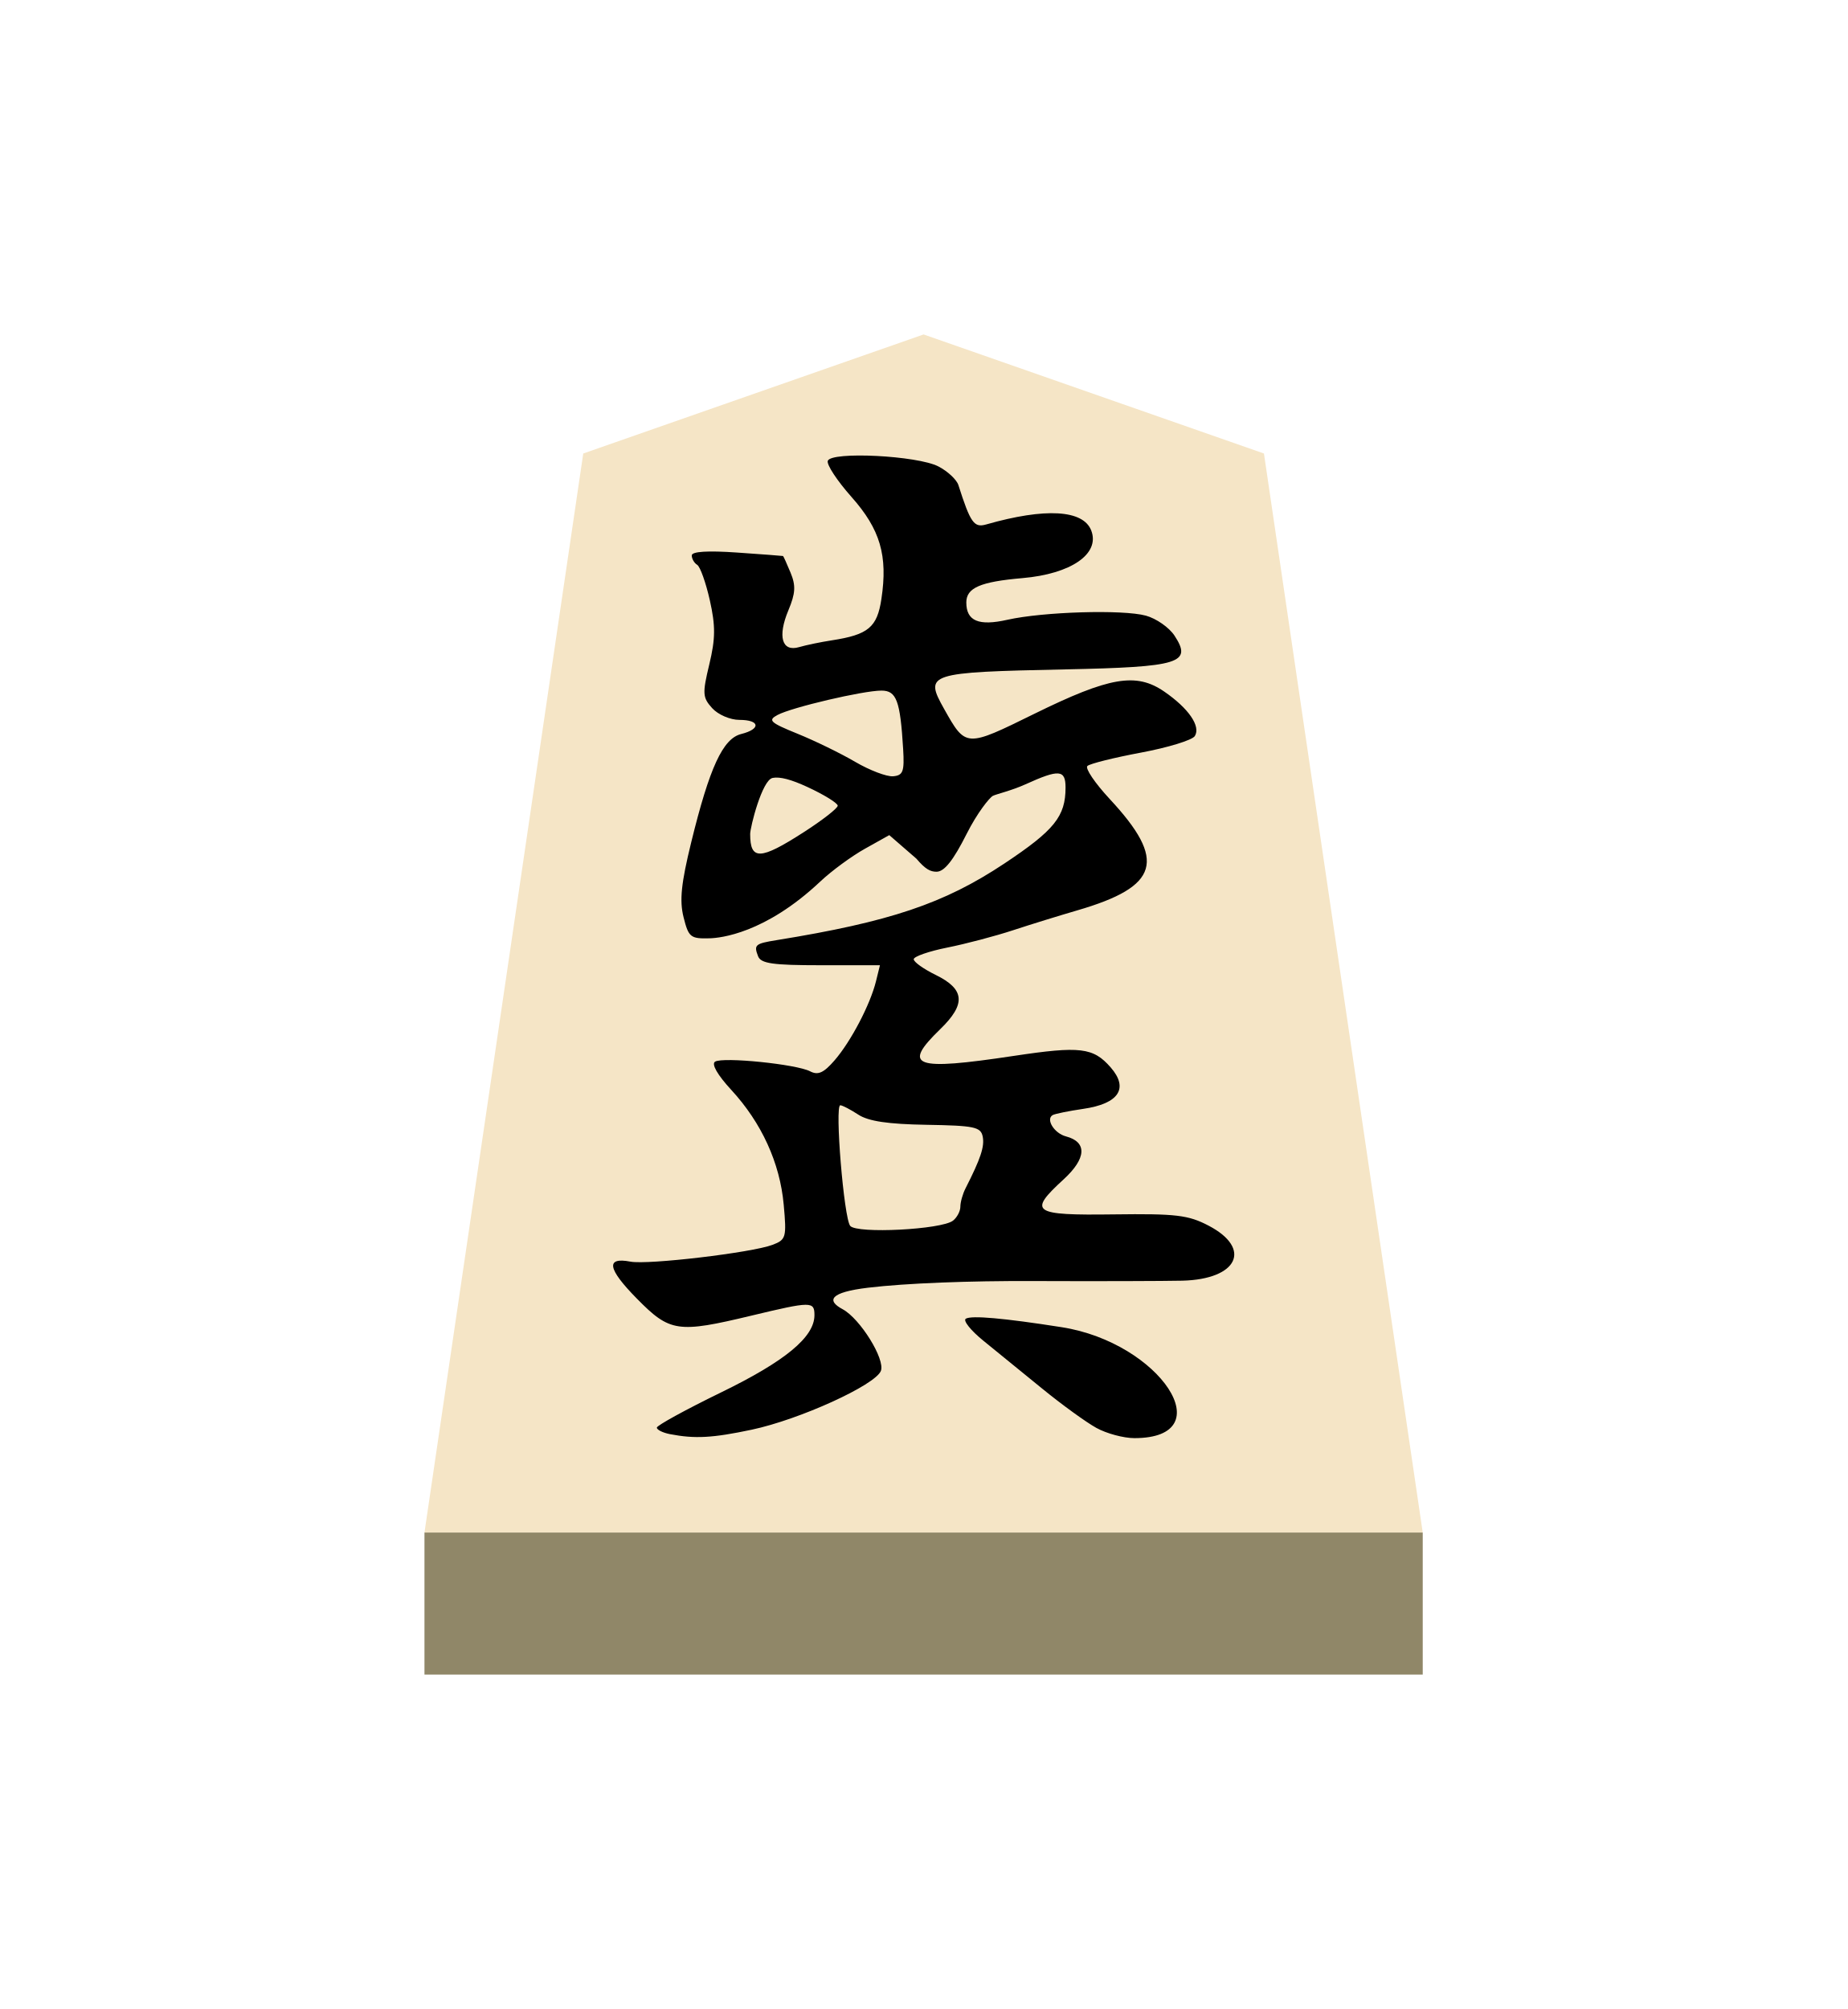
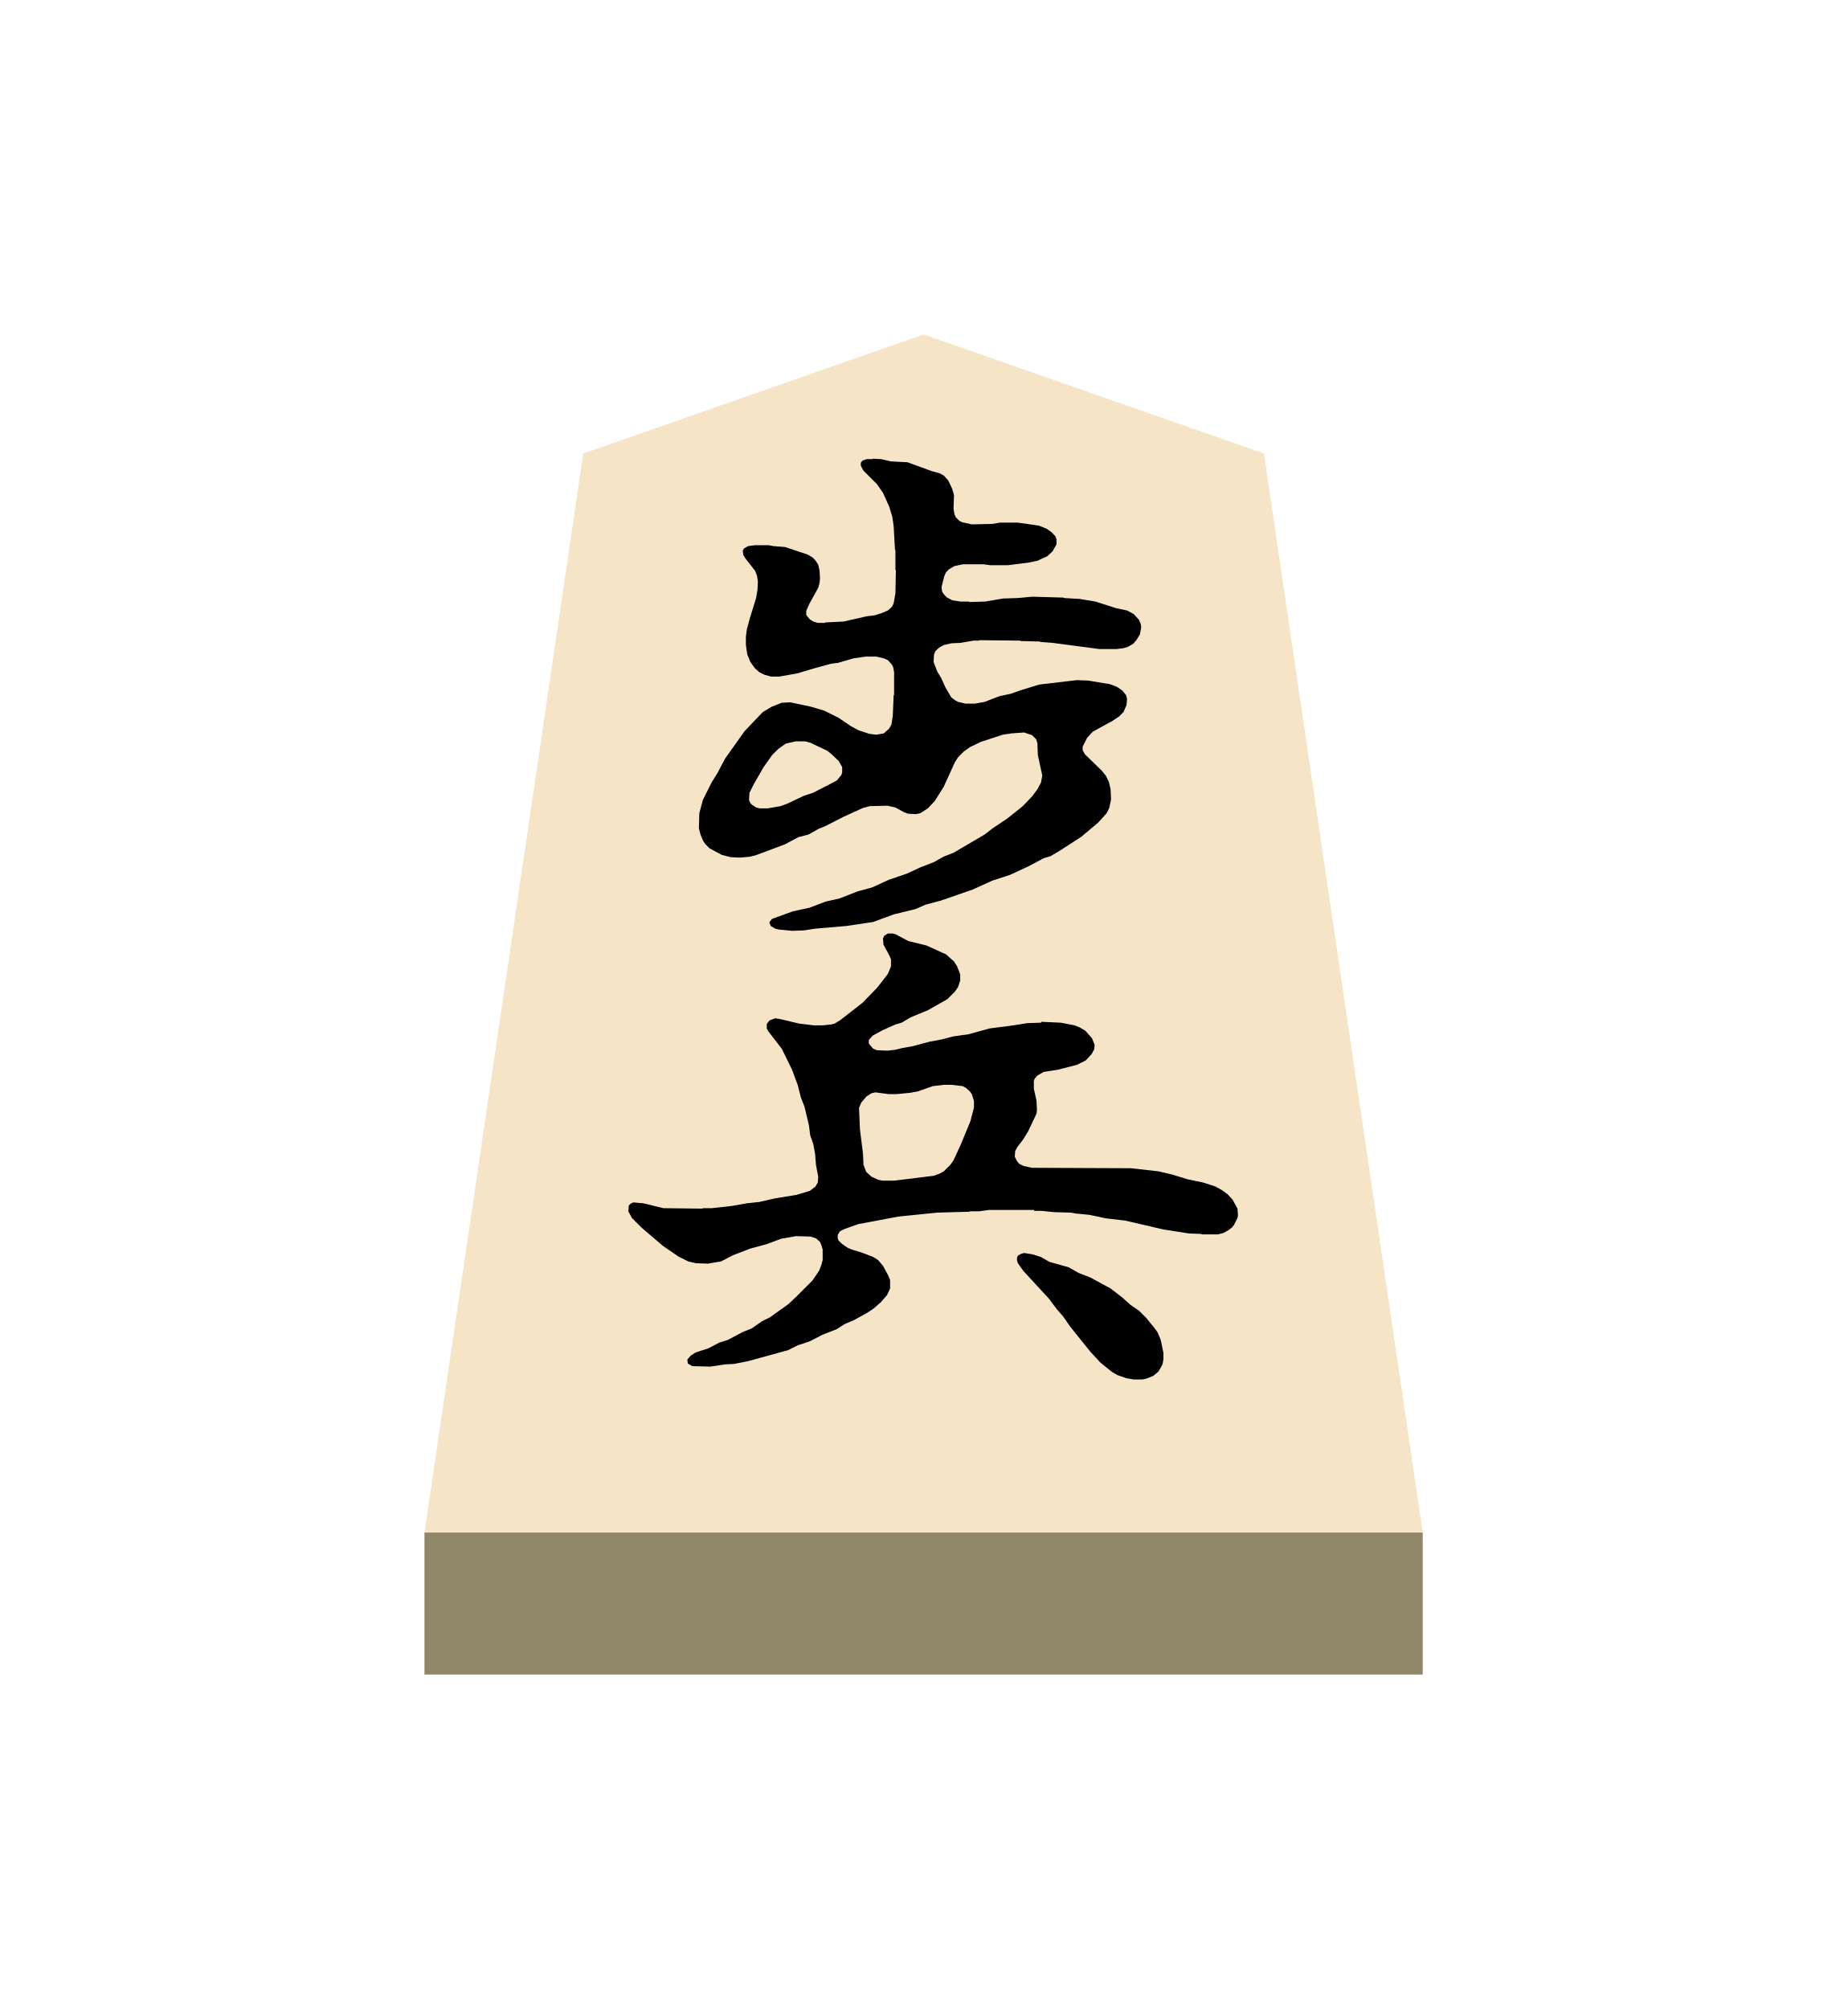
<svg xmlns="http://www.w3.org/2000/svg" viewBox="-1.542 -1.677 41.634 45.274" version="1.1" id="svg1" xml:space="preserve">
  <defs id="defs1" />
  <g id="layer1" transform="matrix(0.783972,0,0,1,-63.04206,-167.14)">
    <path style="fill:#f5e5c6;fill-opacity:1;fill-rule:evenodd;stroke:none;stroke-width:0.354;stroke-linecap:round;stroke-linejoin:round;paint-order:stroke fill markers" d="m 105,173 9.785,2.683 L 119.35,200 H 90.65 l 4.565,-24.317 z" id="path13" />
    <path style="display:inline;fill:#908768;fill-opacity:1;fill-rule:evenodd;stroke:none;stroke-width:0.386;stroke-linecap:round;stroke-linejoin:round;stroke-dasharray:none;stroke-opacity:1;paint-order:stroke fill markers" d="m 90.65,200 -3e-6,3.2 H 119.35 V 200 Z" id="path45" />
-     <path id="path1-0" style="fill:#000000;stroke-width:0.562" d="m 103.643,175.738 c -0.707,-0.028 -1.351,0.002 -1.398,0.111 -0.037,0.084 0.27,0.449 0.681,0.812 0.828,0.731 1.049,1.321 0.861,2.3 -0.122,0.639 -0.376,0.805 -1.423,0.932 -0.323,0.039 -0.747,0.108 -0.942,0.153 -0.496,0.114 -0.626,-0.236 -0.309,-0.83 0.204,-0.383 0.217,-0.555 0.062,-0.848 -0.107,-0.202 -0.204,-0.371 -0.216,-0.375 -0.012,-0.004 -0.607,-0.039 -1.323,-0.078 -0.844,-0.046 -1.301,-0.024 -1.301,0.065 0,0.075 0.07,0.171 0.156,0.212 0.086,0.042 0.249,0.401 0.363,0.798 0.166,0.581 0.163,0.863 -0.015,1.445 -0.202,0.658 -0.194,0.747 0.083,0.987 0.169,0.146 0.517,0.264 0.782,0.264 0.594,0 0.626,0.206 0.05,0.319 -0.525,0.103 -0.908,0.754 -1.435,2.44 -0.289,0.924 -0.34,1.312 -0.22,1.688 0.145,0.454 0.199,0.487 0.757,0.475 0.291,-0.007 1.583,-0.104 3.173,-1.279 0.323,-0.239 0.902,-0.572 1.286,-0.74 l 0.698,-0.306 0.779,0.53 c 0.26,0.24 0.403,0.295 0.579,0.295 0.225,0 0.481,-0.253 0.868,-0.855 0.302,-0.47 0.653,-0.814 0.753,-0.855 0.092,-0.038 0.534,-0.117 0.937,-0.26 0.966,-0.344 1.152,-0.332 1.152,0.072 0,0.652 -0.32,0.963 -1.763,1.715 -1.732,0.902 -3.289,1.312 -6.547,1.725 -0.615,0.078 -0.656,0.106 -0.53,0.362 0.081,0.165 0.422,0.203 1.802,0.203 h 1.702 l -0.114,0.362 c -0.165,0.525 -0.722,1.358 -1.191,1.782 -0.312,0.282 -0.475,0.34 -0.702,0.247 -0.393,-0.161 -2.504,-0.329 -2.733,-0.218 -0.111,0.054 0.069,0.299 0.464,0.635 0.874,0.743 1.4,1.646 1.509,2.586 0.086,0.741 0.068,0.791 -0.321,0.907 -0.594,0.177 -3.58,0.454 -4.083,0.379 -0.722,-0.108 -0.663,0.16 0.184,0.834 0.948,0.755 1.173,0.781 3.289,0.383 1.725,-0.324 1.815,-0.325 1.815,-0.011 0,0.493 -0.837,1.036 -2.685,1.741 -1.014,0.387 -1.844,0.744 -1.846,0.793 -9.34e-4,0.049 0.168,0.115 0.376,0.147 0.72,0.109 1.223,0.087 2.351,-0.1 1.379,-0.229 3.557,-1.007 3.714,-1.326 0.128,-0.262 -0.598,-1.178 -1.1,-1.389 -0.475,-0.199 -0.362,-0.382 0.732,-0.485 1.094,-0.102 2.907,-0.156 4.754,-0.15 1.847,0.006 3.772,9.4e-4 4.279,-0.008 1.595,-0.031 2.018,-0.723 0.757,-1.24 -0.585,-0.24 -0.935,-0.272 -2.728,-0.254 -2.341,0.024 -2.472,-0.048 -1.441,-0.789 0.658,-0.473 0.683,-0.842 0.067,-0.969 -0.336,-0.069 -0.588,-0.387 -0.381,-0.48 0.065,-0.029 0.46,-0.092 0.878,-0.14 1.023,-0.116 1.315,-0.461 0.791,-0.933 -0.502,-0.451 -0.876,-0.486 -2.784,-0.261 -2.878,0.34 -3.227,0.241 -2.118,-0.602 0.745,-0.566 0.709,-0.901 -0.132,-1.223 -0.346,-0.133 -0.63,-0.291 -0.63,-0.353 0,-0.061 0.434,-0.18 0.965,-0.263 0.531,-0.083 1.381,-0.259 1.889,-0.39 0.508,-0.131 1.339,-0.332 1.847,-0.448 2.361,-0.539 2.579,-1.123 0.935,-2.509 -0.424,-0.357 -0.714,-0.693 -0.643,-0.745 0.07,-0.052 0.765,-0.188 1.543,-0.302 0.778,-0.114 1.474,-0.281 1.546,-0.373 0.175,-0.221 -0.179,-0.624 -0.88,-1.002 -0.807,-0.435 -1.573,-0.332 -3.734,0.501 -1.975,0.762 -1.969,0.762 -2.595,-0.111 -0.574,-0.801 -0.481,-0.825 3.486,-0.89 3.298,-0.054 3.656,-0.141 3.138,-0.761 -0.153,-0.183 -0.524,-0.386 -0.823,-0.45 -0.663,-0.142 -2.953,-0.088 -3.981,0.093 -0.825,0.146 -1.181,0.028 -1.181,-0.39 0,-0.33 0.402,-0.467 1.615,-0.549 1.4,-0.095 2.234,-0.547 1.977,-1.072 -0.229,-0.468 -1.322,-0.518 -3.021,-0.137 -0.349,0.078 -0.451,-0.034 -0.799,-0.888 -0.05,-0.123 -0.308,-0.311 -0.573,-0.419 -0.303,-0.123 -1.074,-0.209 -1.781,-0.237 z m 0.145,5.288 c 0.433,0 0.54,0.227 0.624,1.316 0.039,0.509 -0.002,0.595 -0.288,0.615 -0.183,0.012 -0.673,-0.134 -1.088,-0.324 -0.415,-0.191 -1.161,-0.476 -1.658,-0.634 -0.795,-0.253 -0.864,-0.304 -0.577,-0.424 0.41,-0.172 2.461,-0.549 2.988,-0.549 z m -3.131,1.968 c 0.212,-0.033 0.539,0.036 1.002,0.204 0.48,0.174 0.872,0.364 0.872,0.422 -5.1e-4,0.058 -0.441,0.327 -0.979,0.598 -1.248,0.63 -1.538,0.638 -1.538,0.041 0,-0.157 0.343,-1.217 0.643,-1.264 z m 1.948,7.377 c 0.059,0 0.291,0.095 0.516,0.21 0.291,0.15 0.858,0.216 1.964,0.23 1.377,0.018 1.561,0.048 1.615,0.268 0.055,0.224 -0.059,0.493 -0.495,1.165 -0.082,0.126 -0.148,0.311 -0.148,0.412 0,0.101 -0.094,0.242 -0.21,0.314 -0.324,0.203 -2.766,0.301 -2.957,0.119 -0.182,-0.173 -0.449,-2.718 -0.285,-2.718 z m 4.419,4.799 c -0.46,-0.032 -0.73,-0.028 -0.811,0.011 -0.085,0.041 0.141,0.264 0.504,0.495 0.363,0.231 1.123,0.716 1.689,1.078 0.566,0.362 1.269,0.762 1.562,0.888 0.293,0.127 0.784,0.23 1.092,0.23 2.548,0 0.749,-2.151 -2.091,-2.5 -0.837,-0.103 -1.485,-0.17 -1.945,-0.202 z" />
  </g>
+   <path id="minase-traced" style="fill:#000000;fill-rule:evenodd" d="M21.40,26.62 21.38,26.67 21.38,26.73 21.40,26.79 21.52,26.96 22.10,27.59 22.28,27.83 22.42,27.99 22.58,28.22 23.03,28.78 23.26,29.03 23.52,29.24 23.64,29.31 23.84,29.38 24.01,29.41 24.21,29.41 24.30,29.39 24.45,29.33 24.57,29.23 24.66,29.07 24.68,28.96 24.68,28.81 24.62,28.52 24.55,28.35 24.47,28.24 24.29,28.02 24.13,27.86 23.94,27.73 23.75,27.56 23.49,27.36 23.03,27.11 22.77,27.01 22.54,26.88 22.11,26.76 21.92,26.65 21.73,26.59 21.54,26.56 21.47,26.58ZM26.35,25.56 26.24,25.36 26.13,25.24 26.01,25.15 25.85,25.06 25.57,24.97 25.23,24.90 24.87,24.79 24.57,24.72 23.95,24.65 21.72,24.64 21.53,24.60 21.43,24.55 21.38,24.49 21.33,24.39 21.34,24.26 21.39,24.17 21.52,24.00 21.63,23.82 21.82,23.42 21.83,23.33 21.82,23.13 21.76,22.86 21.76,22.68 21.78,22.63 21.84,22.56 21.98,22.48 22.30,22.43 22.73,22.32 22.93,22.22 23.06,22.08 23.12,21.97 23.13,21.87 23.07,21.72 22.92,21.55 22.80,21.48 22.68,21.43 22.37,21.37 21.93,21.35 21.92,21.37 21.61,21.38 21.30,21.43 20.76,21.50 20.29,21.63 19.94,21.68 19.67,21.75 19.40,21.80 19.03,21.90 18.80,21.94 18.64,21.98 18.46,22.00 18.22,21.99 18.13,21.95 18.04,21.84 18.04,21.76 18.13,21.66 18.35,21.54 18.64,21.41 18.78,21.37 18.98,21.25 19.37,21.09 19.81,20.84 19.98,20.67 20.05,20.57 20.10,20.42 20.10,20.28 20.03,20.10 19.96,19.99 19.78,19.83 19.34,19.63 18.93,19.53 18.65,19.38 18.58,19.36 18.47,19.36 18.39,19.41 18.36,19.47 18.37,19.61 18.50,19.85 18.54,19.94 18.54,20.10 18.47,20.27 18.23,20.58 17.90,20.92 17.40,21.31 17.27,21.39 17.19,21.41 17.00,21.43 16.80,21.43 16.47,21.39 16.05,21.29 15.93,21.27 15.80,21.32 15.74,21.40 15.74,21.50 15.78,21.57 16.08,21.96 16.31,22.43 16.44,22.78 16.51,23.06 16.59,23.26 16.69,23.68 16.72,23.91 16.79,24.11 16.83,24.33 16.85,24.58 16.90,24.84 16.89,24.97 16.84,25.06 16.71,25.16 16.41,25.25 15.92,25.33 15.57,25.41 15.29,25.44 14.95,25.50 14.50,25.55 14.30,25.55 14.29,25.56 13.41,25.55 12.96,25.44 12.73,25.42 12.67,25.45 12.63,25.49 12.62,25.62 12.70,25.77 12.92,25.99 13.40,26.40 13.75,26.64 13.97,26.75 14.14,26.79 14.41,26.80 14.71,26.75 14.98,26.61 15.37,26.46 15.74,26.36 16.06,26.24 16.40,26.18 16.73,26.19 16.85,26.23 16.94,26.31 16.97,26.38 17.00,26.48 17.00,26.72 16.97,26.83 16.92,26.96 16.77,27.18 16.41,27.54 16.23,27.71 15.81,28.01 15.63,28.10 15.40,28.26 15.20,28.34 14.86,28.52 14.67,28.58 14.42,28.71 14.14,28.80 14.03,28.87 13.95,28.96 13.96,29.05 14.06,29.11 14.47,29.12 14.80,29.07 15.00,29.06 15.31,29.00 16.22,28.75 16.44,28.64 16.71,28.55 17.00,28.40 17.31,28.28 17.50,28.16 17.71,28.07 18.00,27.91 18.15,27.81 18.31,27.67 18.45,27.51 18.52,27.36 18.52,27.17 18.48,27.07 18.36,26.85 18.25,26.72 18.14,26.65 17.88,26.55 17.65,26.48 17.56,26.44 17.43,26.35 17.36,26.28 17.34,26.23 17.34,26.15 17.39,26.07 17.49,26.02 17.80,25.91 18.70,25.74 19.58,25.65 20.31,25.63 20.32,25.62 20.53,25.62 20.75,25.59 21.76,25.59 21.77,25.61 21.93,25.61 22.22,25.64 22.59,25.65 22.70,25.67 23.01,25.70 23.39,25.78 23.82,25.83 24.68,26.03 25.26,26.12 25.53,26.13 25.54,26.14 25.91,26.14 26.03,26.11 26.14,26.05 26.23,25.98 26.27,25.93 26.35,25.77 26.36,25.71ZM20.32,22.92 20.36,22.98 20.41,23.13 20.41,23.28 20.33,23.59 20.12,24.10 19.95,24.47 19.88,24.57 19.73,24.72 19.64,24.77 19.50,24.82 18.61,24.93 18.35,24.93 18.25,24.91 18.10,24.84 17.98,24.73 17.92,24.57 17.91,24.33 17.84,23.77 17.82,23.29 17.87,23.17 17.99,23.03 18.10,22.96 18.19,22.94 18.49,22.98 18.66,22.98 18.97,22.95 19.14,22.92 19.48,22.80 19.74,22.77 19.91,22.77 20.16,22.80 20.23,22.84ZM22.15,10.31 22.05,10.24 21.88,10.17 21.61,10.13 21.39,10.10 21.00,10.10 20.82,10.13 20.36,10.14 20.14,10.09 20.08,10.06 20.00,9.98 19.97,9.91 19.95,9.78 19.96,9.48 19.92,9.34 19.83,9.15 19.73,9.04 19.64,8.99 19.46,8.94 18.91,8.74 18.53,8.72 18.32,8.67 18.13,8.66 18.12,8.67 17.99,8.67 17.90,8.70 17.86,8.75 17.86,8.82 17.92,8.93 18.22,9.23 18.36,9.43 18.50,9.74 18.57,9.97 18.60,10.18 18.63,10.71 18.64,10.72 18.64,11.16 18.65,11.18 18.64,11.69 18.60,11.92 18.56,12.00 18.47,12.08 18.33,12.14 18.17,12.19 18.00,12.21 17.47,12.33 17.06,12.35 17.05,12.36 16.89,12.36 16.79,12.33 16.71,12.28 16.66,12.22 16.63,12.18 16.63,12.09 16.70,11.93 16.90,11.57 16.93,11.46 16.94,11.36 16.93,11.18 16.90,11.05 16.85,10.97 16.78,10.89 16.66,10.82 16.15,10.65 15.89,10.63 15.79,10.61 15.47,10.61 15.32,10.63 15.23,10.68 15.20,10.73 15.21,10.83 15.26,10.91 15.48,11.19 15.52,11.30 15.54,11.43 15.53,11.62 15.50,11.80 15.36,12.25 15.29,12.51 15.27,12.67 15.27,12.86 15.30,13.07 15.37,13.24 15.47,13.38 15.57,13.47 15.69,13.53 15.84,13.57 16.02,13.57 16.42,13.50 16.79,13.39 17.19,13.28 17.35,13.26 17.69,13.16 17.97,13.12 18.21,13.12 18.38,13.16 18.47,13.20 18.56,13.30 18.59,13.36 18.61,13.47 18.61,13.98 18.60,13.99 18.58,14.46 18.55,14.65 18.50,14.74 18.38,14.85 18.21,14.88 18.05,14.86 17.81,14.78 17.64,14.69 17.36,14.50 17.04,14.34 16.74,14.25 16.27,14.15 16.08,14.16 15.85,14.25 15.65,14.37 15.24,14.80 14.80,15.42 14.62,15.76 14.50,15.95 14.30,16.35 14.22,16.65 14.21,16.99 14.25,17.14 14.31,17.28 14.36,17.35 14.45,17.44 14.73,17.59 14.93,17.64 15.14,17.65 15.36,17.63 15.51,17.59 16.15,17.35 16.45,17.19 16.68,17.13 16.91,17.00 17.06,16.94 17.47,16.73 17.91,16.53 18.06,16.49 18.46,16.48 18.64,16.52 18.82,16.62 18.92,16.66 19.10,16.67 19.20,16.65 19.37,16.54 19.53,16.37 19.73,16.05 19.98,15.50 20.05,15.39 20.18,15.26 20.32,15.16 20.57,15.04 21.06,14.88 21.26,14.85 21.54,14.83 21.72,14.89 21.81,14.98 21.84,15.07 21.85,15.34 21.95,15.80 21.92,15.96 21.84,16.11 21.72,16.27 21.51,16.49 21.16,16.77 20.83,16.99 20.65,17.13 19.95,17.54 19.72,17.63 19.51,17.75 19.20,17.87 18.90,18.01 18.49,18.15 18.12,18.32 17.79,18.41 17.38,18.57 17.07,18.64 16.70,18.78 16.33,18.86 15.86,19.03 15.81,19.09 15.80,19.12 15.83,19.19 15.93,19.25 16.01,19.27 16.31,19.30 16.58,19.29 16.84,19.25 17.54,19.19 18.14,19.10 18.60,18.93 19.09,18.81 19.32,18.71 19.66,18.62 20.38,18.37 20.82,18.17 21.22,18.04 21.63,17.85 21.99,17.66 22.13,17.62 22.32,17.51 22.83,17.18 23.21,16.86 23.40,16.65 23.46,16.53 23.50,16.34 23.49,16.11 23.45,15.94 23.38,15.80 23.29,15.69 22.91,15.32 22.86,15.23 22.86,15.15 22.96,14.95 23.09,14.81 23.53,14.57 23.68,14.47 23.78,14.37 23.85,14.21 23.86,14.07 23.84,13.99 23.75,13.88 23.63,13.80 23.47,13.74 22.98,13.66 22.73,13.65 21.88,13.75 21.49,13.87 21.23,13.96 20.99,14.01 20.65,14.14 20.43,14.18 20.22,14.18 20.05,14.14 19.98,14.10 19.90,14.04 19.77,13.82 19.67,13.60 19.58,13.45 19.50,13.24 19.51,13.07 19.54,13.00 19.62,12.92 19.73,12.86 19.90,12.82 20.11,12.81 20.40,12.76 20.52,12.76 20.53,12.75 21.45,12.76 21.47,12.77 21.89,12.78 21.91,12.79 22.18,12.81 23.24,12.95 23.62,12.95 23.78,12.93 23.88,12.90 24.00,12.83 24.07,12.75 24.15,12.62 24.18,12.46 24.17,12.39 24.13,12.29 24.01,12.16 23.86,12.08 23.62,12.03 23.15,11.88 22.79,11.82 22.44,11.80 22.43,11.79 21.72,11.77 21.40,11.80 21.07,11.81 20.66,11.88 20.31,11.89 20.30,11.88 20.11,11.88 19.92,11.85 19.79,11.78 19.72,11.70 19.69,11.65 19.68,11.55 19.74,11.31 19.78,11.22 19.85,11.15 19.97,11.08 20.16,11.04 20.63,11.04 20.77,11.06 21.18,11.06 21.65,11.00 21.84,10.96 22.06,10.86 22.18,10.75 22.27,10.59 22.27,10.47 22.24,10.40ZM17.44,15.61 17.44,15.73 17.42,15.79 17.32,15.91 17.25,15.95 16.78,16.19 16.57,16.26 16.19,16.44 16.05,16.49 15.76,16.54 15.58,16.54 15.50,16.52 15.41,16.46 15.37,16.42 15.34,16.35 15.35,16.19 15.45,15.99 15.67,15.61 15.86,15.34 16.00,15.20 16.17,15.08 16.39,15.03 16.61,15.03 16.72,15.06 17.10,15.24 17.19,15.31 17.36,15.47Z" />
</svg>
